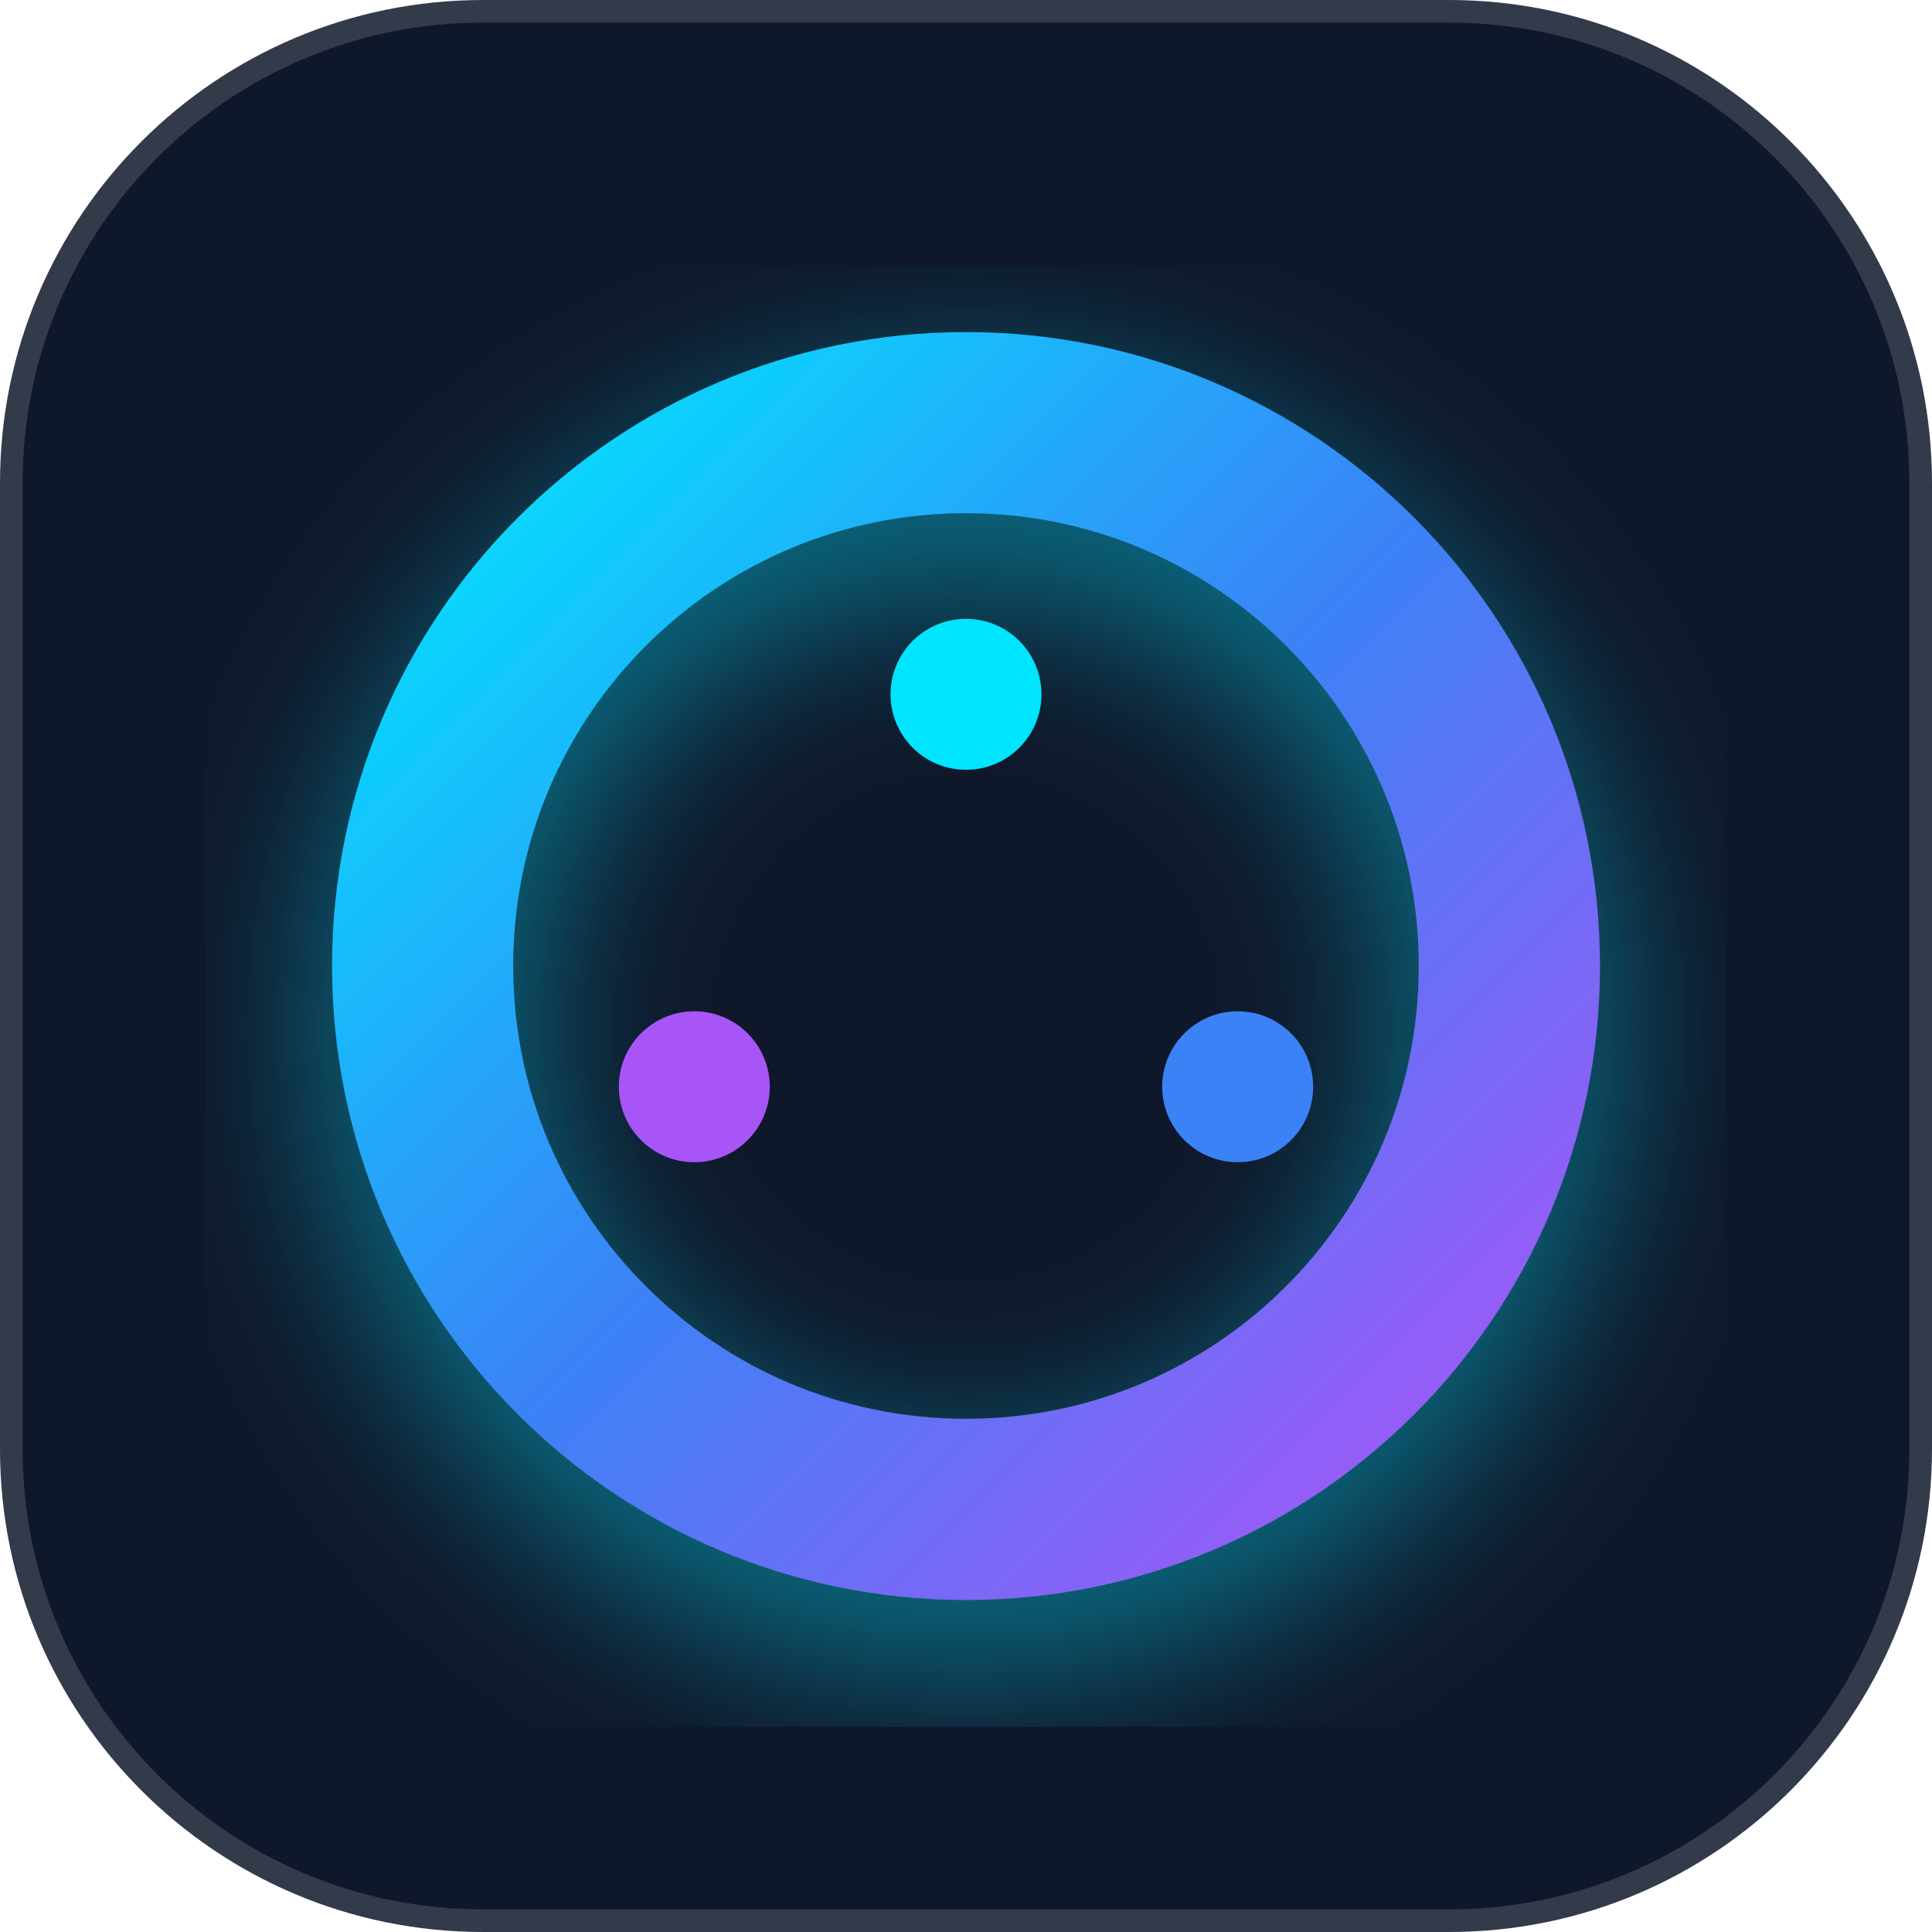
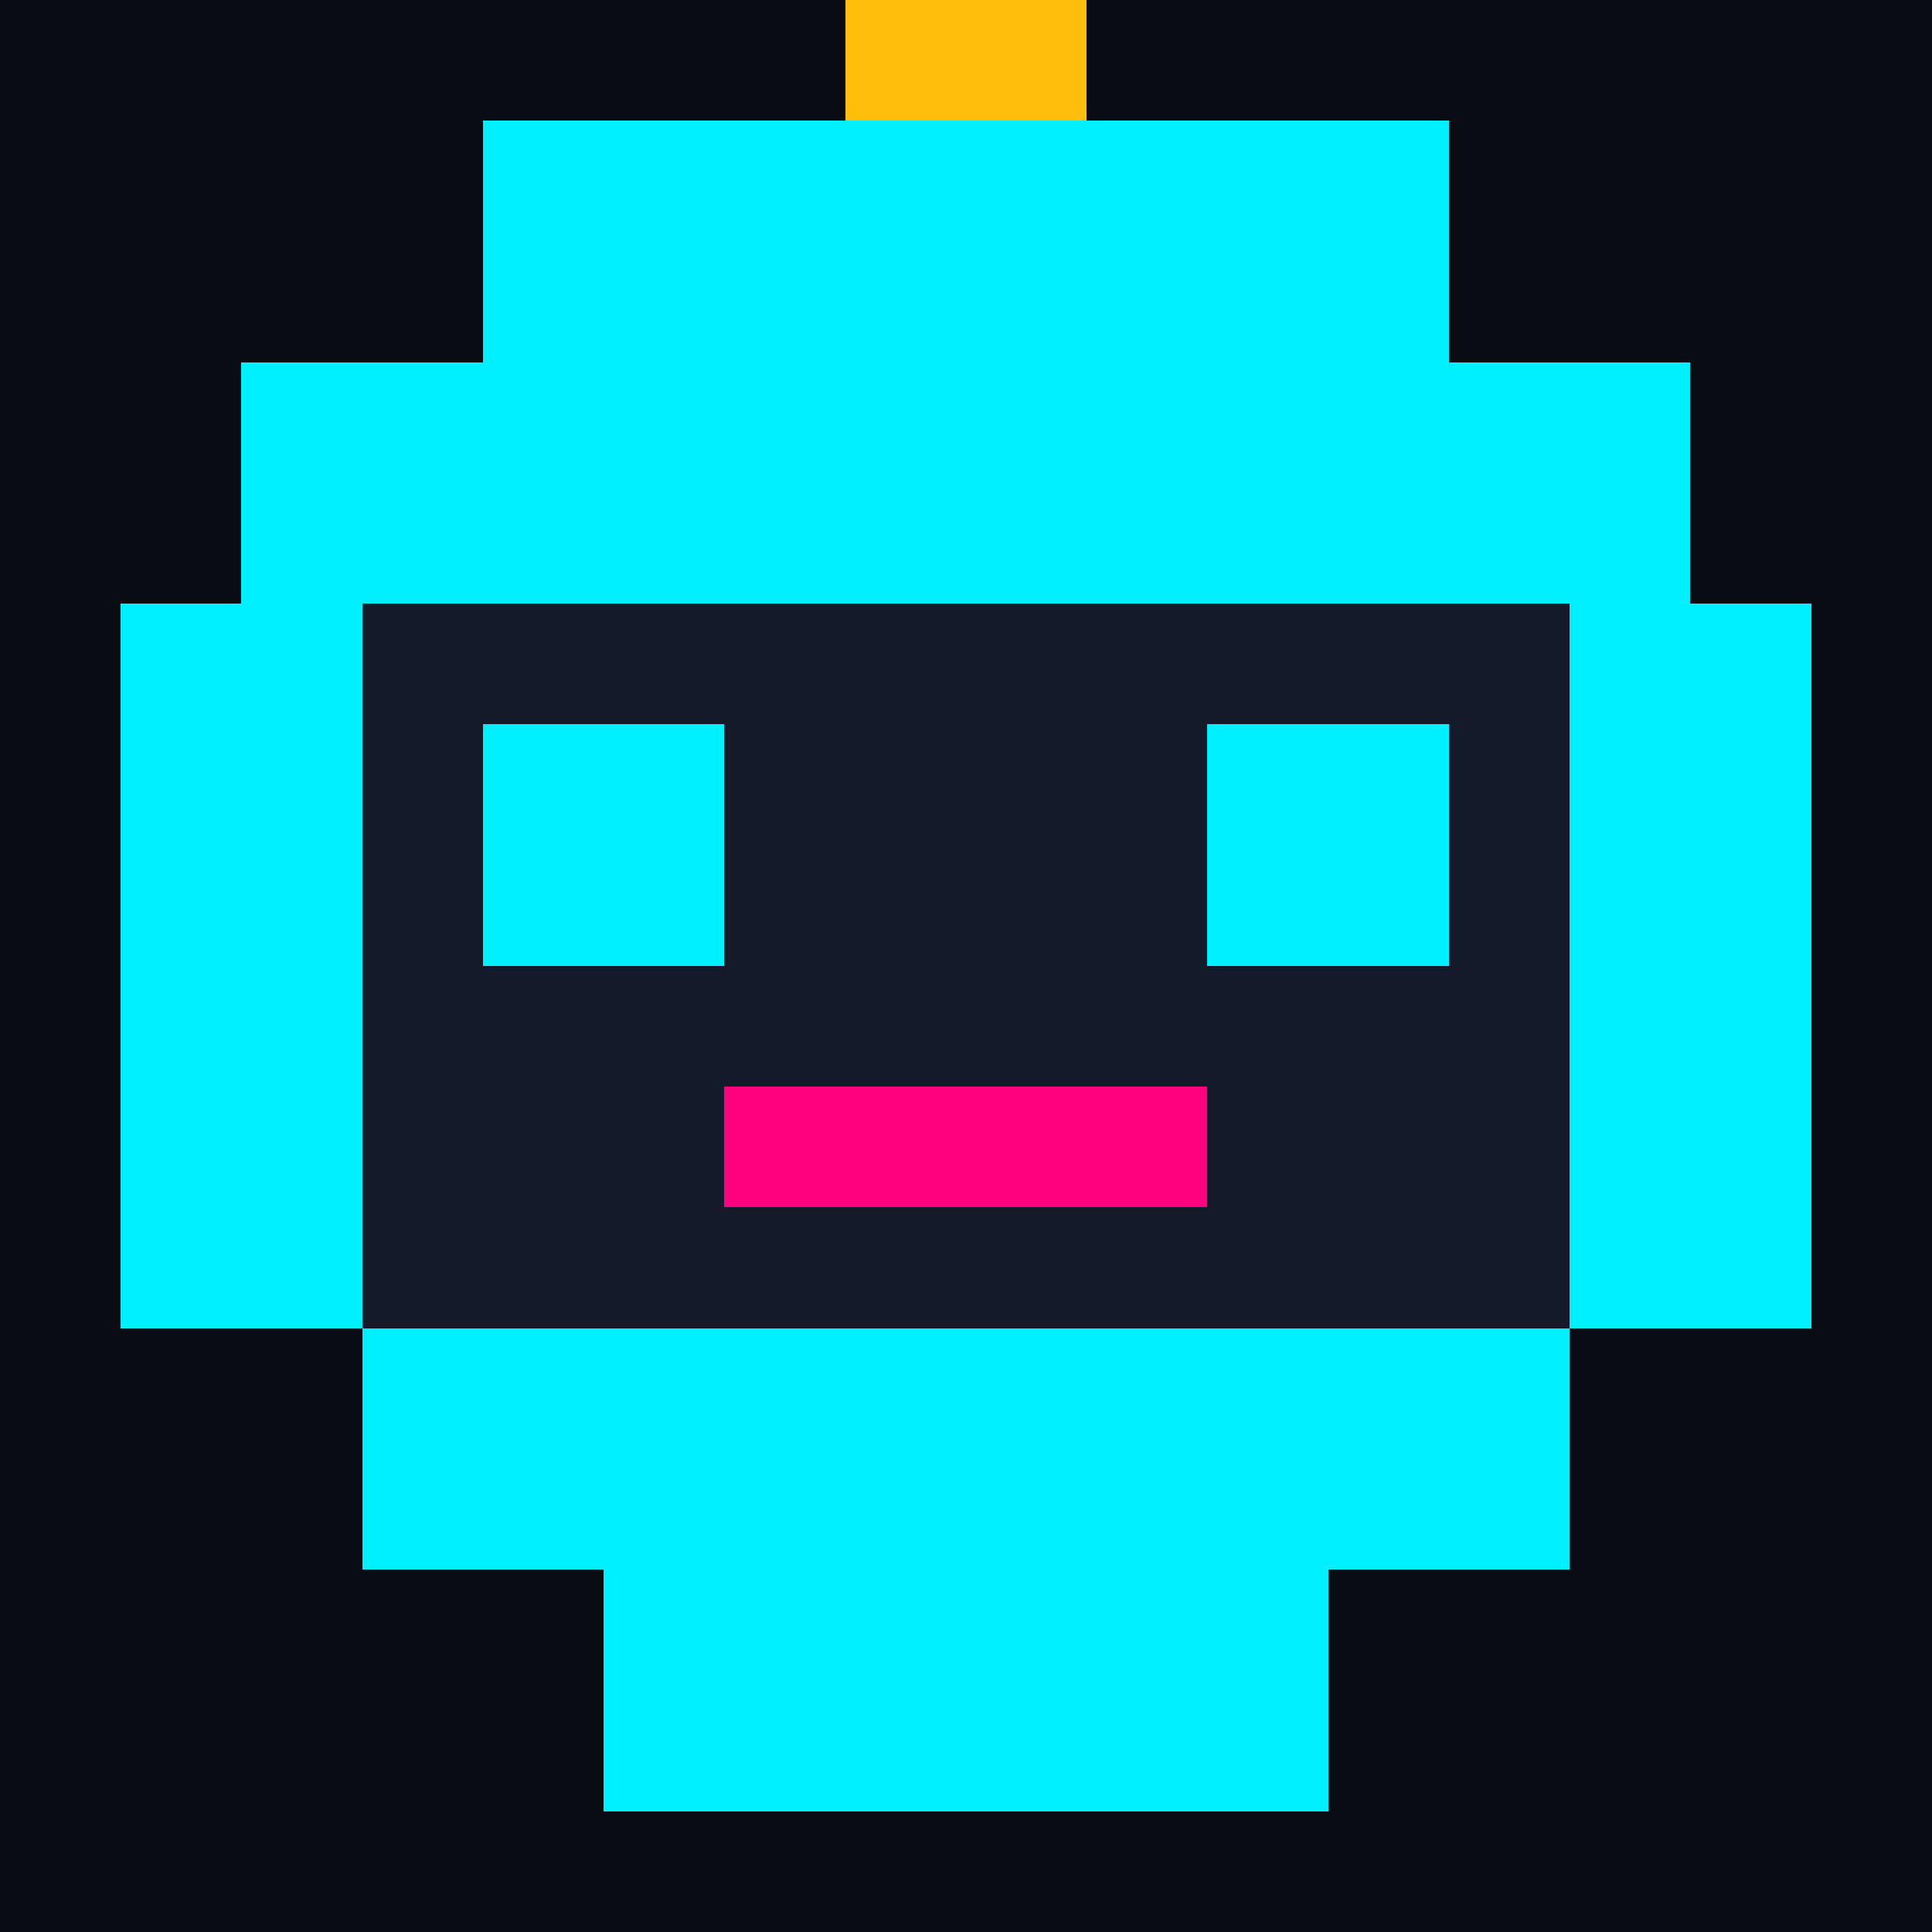
- <svg xmlns="http://www.w3.org/2000/svg" viewBox="0 0 64 64" width="64" height="64">
-   <defs>
-     <linearGradient id="grad1" x1="0%" y1="0%" x2="100%" y2="100%">
-       <stop offset="0%" stop-color="#00e5ff" />
-       <stop offset="50%" stop-color="#3b82f6" />
-       <stop offset="100%" stop-color="#a855f7" />
-     </linearGradient>
-     <filter id="glow" x="-20%" y="-20%" width="140%" height="140%">
-       <feDropShadow dx="0" dy="2" stdDeviation="3" flood-color="#00e5ff" flood-opacity="0.5" />
-     </filter>
-   </defs>
-   <rect width="64" height="64" rx="16" fill="#0f172a" stroke="rgba(255,255,255,0.15)" stroke-width="1.5" />
-   <circle cx="32" cy="32" r="18" fill="none" stroke="url(#grad1)" stroke-width="6" filter="url(#glow)" />
-   <circle cx="32" cy="23" r="2.5" fill="#00e5ff" />
-   <circle cx="23" cy="36" r="2.5" fill="#a855f7" />
-   <circle cx="41" cy="36" r="2.5" fill="#3b82f6" />
+ <svg xmlns="http://www.w3.org/2000/svg" viewBox="0 0 16 16" width="32" height="32" style="shape-rendering: crispEdges;">
+   <rect width="16" height="16" fill="#090c13" />
+   <path d="M4 1h8v2H4V1zM2 3h12v2H2V3zM1 5h14v6H1V5zM3 11h10v2H3v-2zM5 13h6v2H5v-2z" fill="#00f0ff" />
+   <rect x="3" y="5" width="10" height="6" fill="#141a29" />
+   <rect x="4" y="6" width="2" height="2" fill="#00f0ff" />
+   <rect x="10" y="6" width="2" height="2" fill="#00f0ff" />
+   <rect x="6" y="9" width="4" height="1" fill="#ff007f" />
+   <rect x="7" y="0" width="2" height="1" fill="#ffbe0b" />
</svg>
